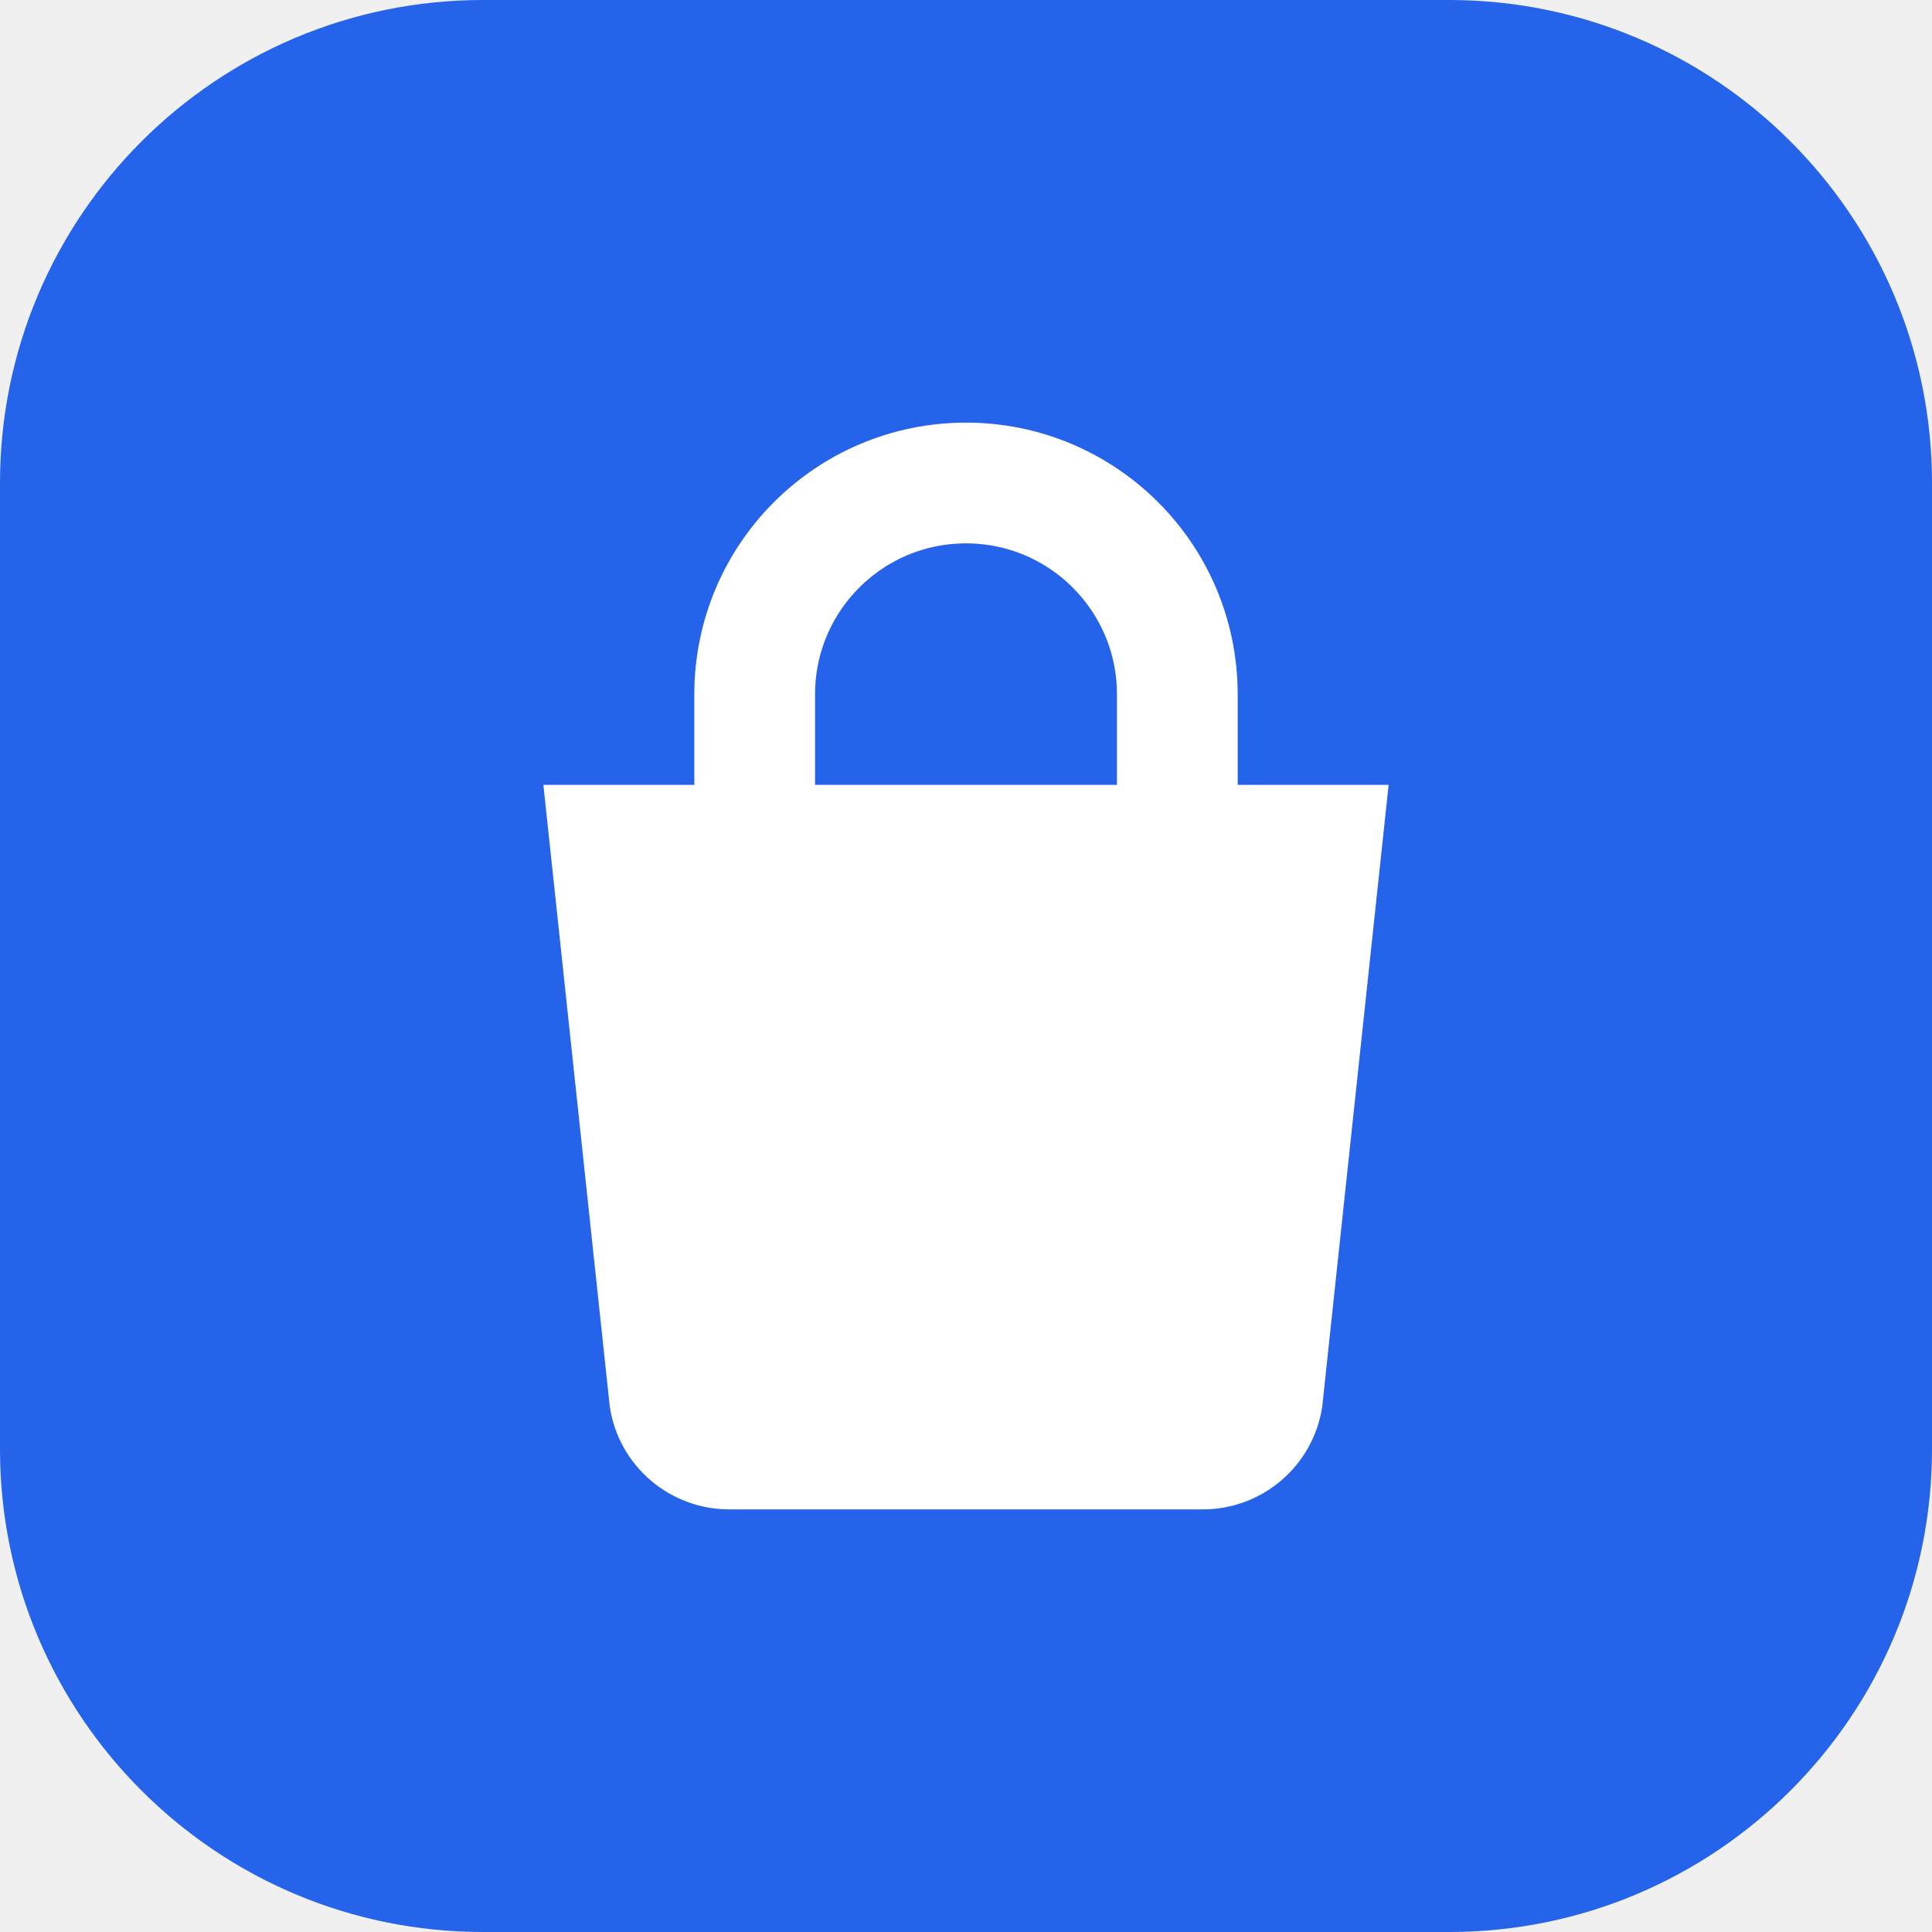
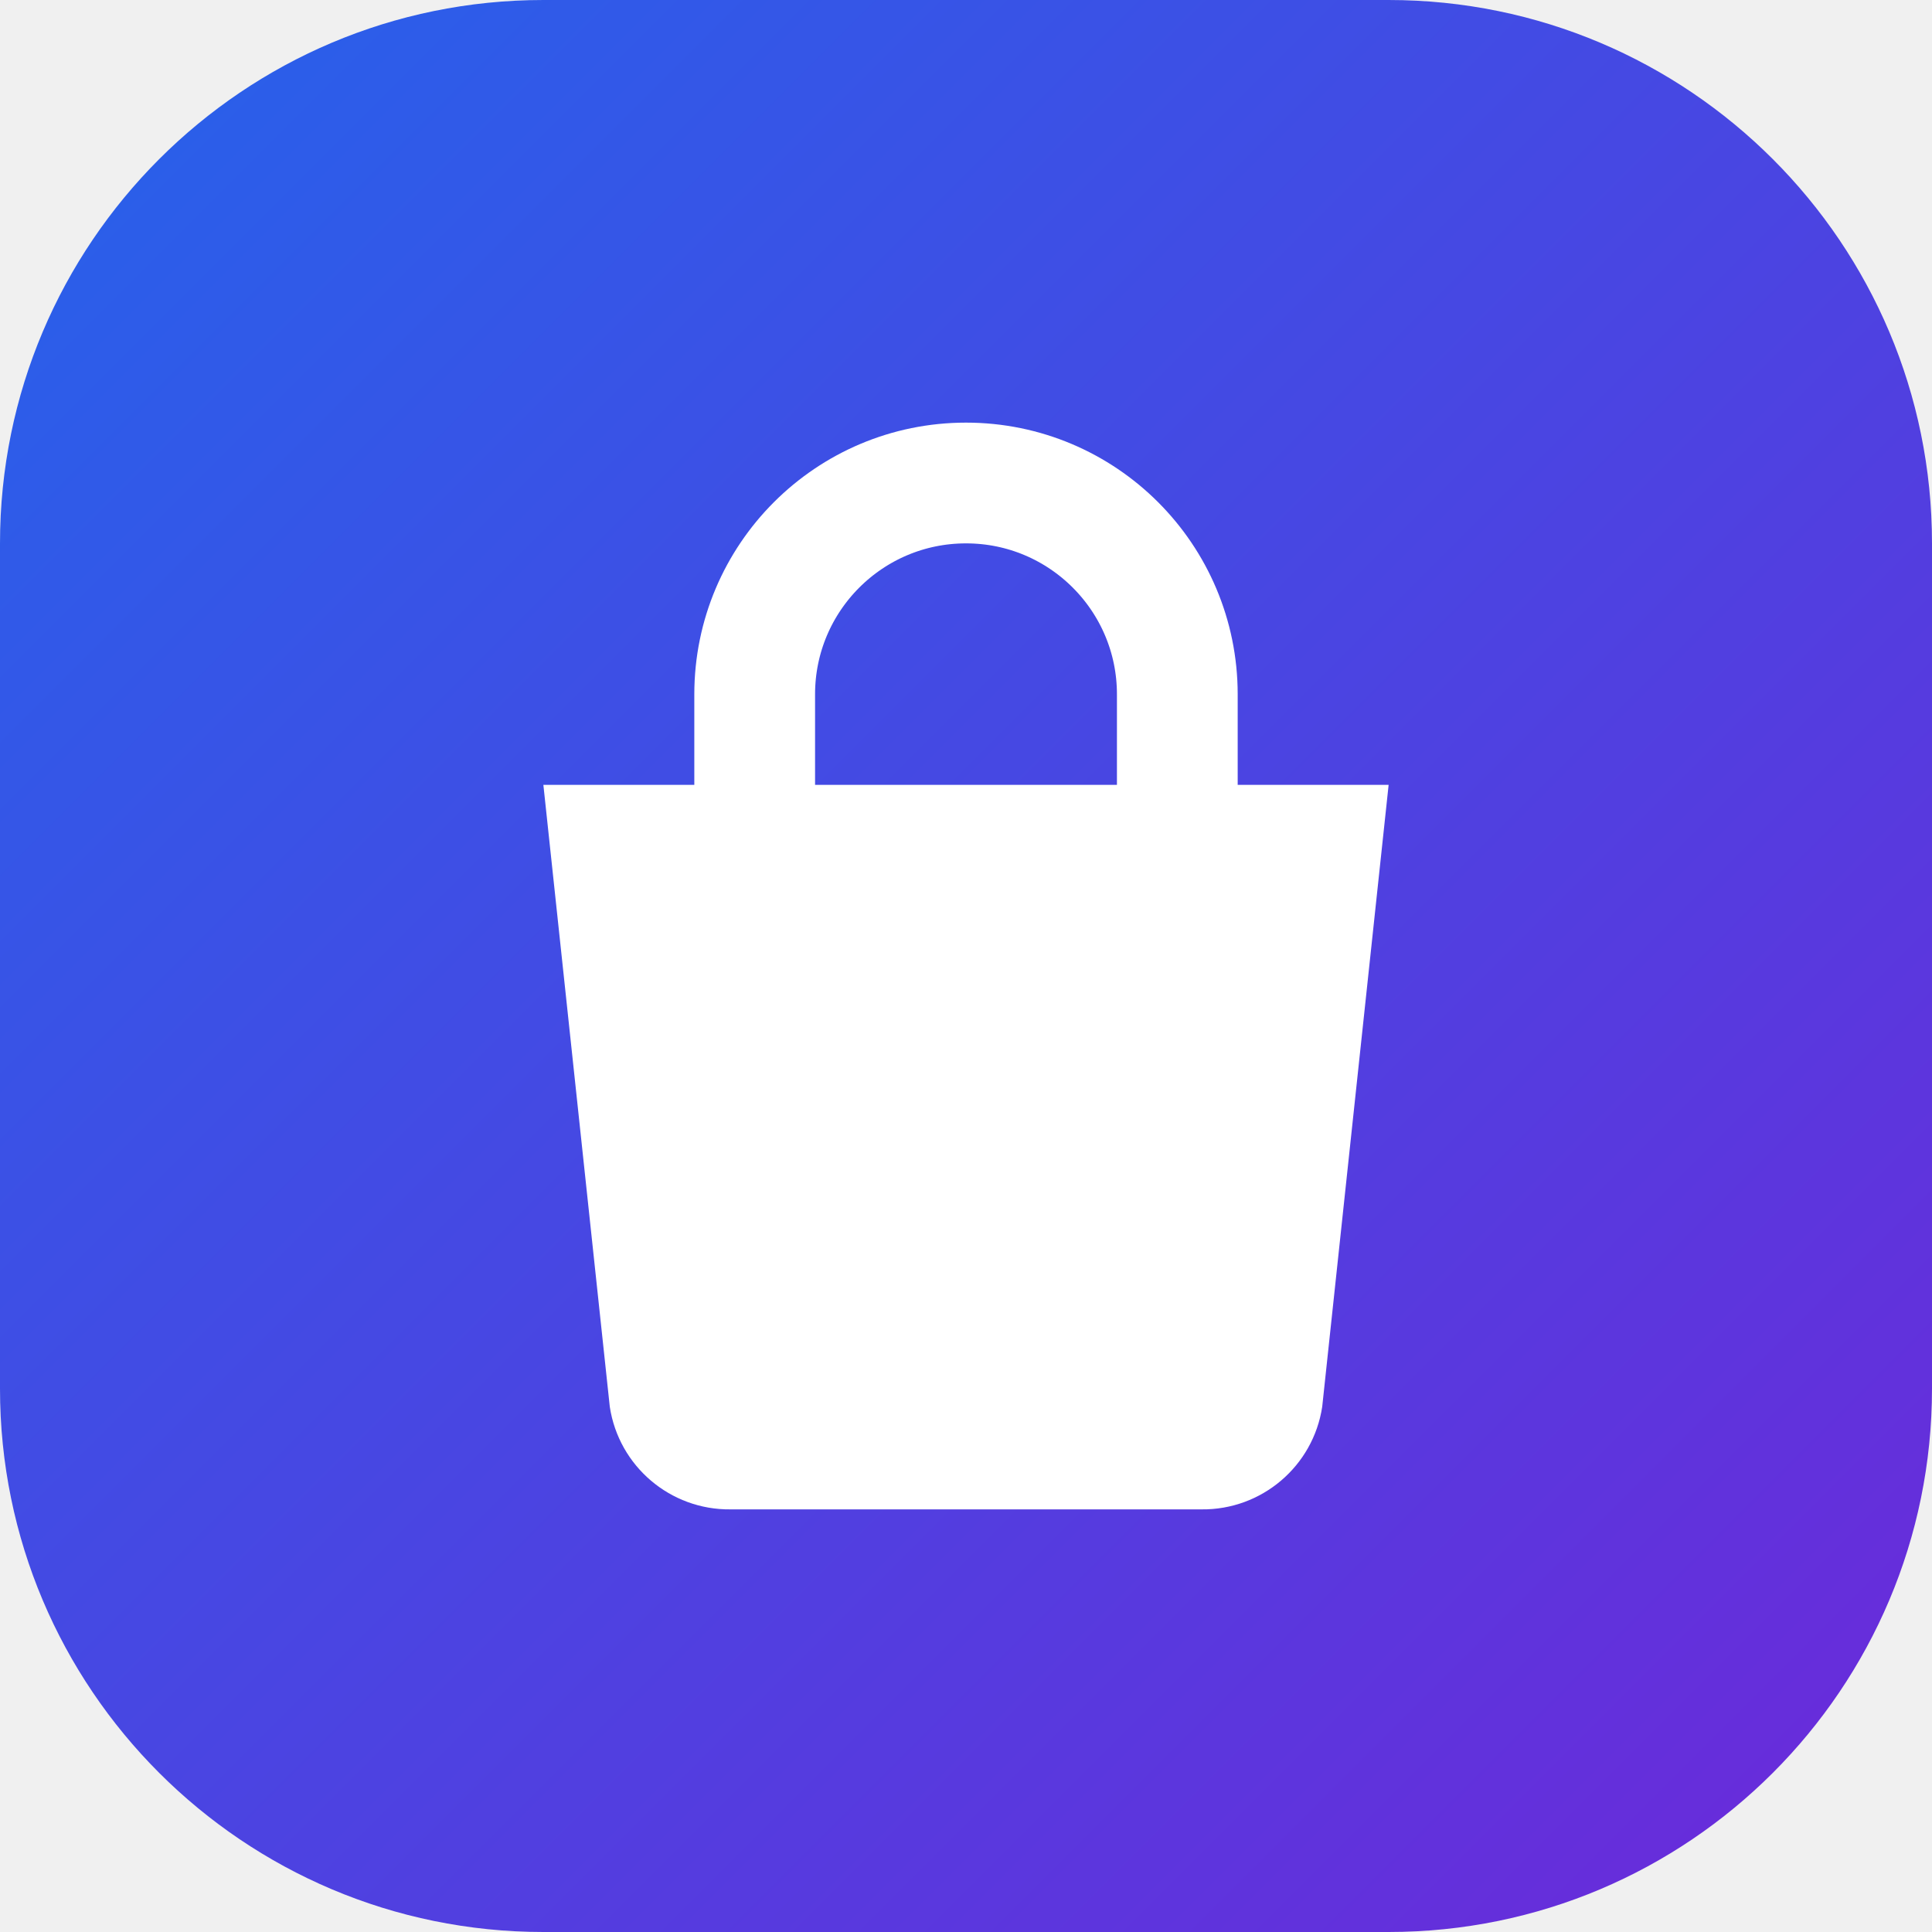
<svg xmlns="http://www.w3.org/2000/svg" viewBox="0 0 32 32">
-   <rect width="32" height="32" rx="8" fill="#2563eb" />
+   <defs>
+     <linearGradient id="g" x1="0" y1="0" x2="1" y2="1">
+       <stop offset="0" stop-color="#2563eb" />
+       <stop offset="1" stop-color="#6d28d9" />
+     </linearGradient>
+   </defs>
+   <rect width="32" height="32" rx="9" fill="url(#g)" />
  <path d="M9 13h14l-1.1 10.3a2 2 0 0 1-2 1.7h-7.8a2 2 0 0 1-2-1.7z" fill="#ffffff" />
  <path d="M12.5 13v-1.5a3.5 3.5 0 0 1 7 0V13" fill="none" stroke="#ffffff" stroke-width="2" stroke-linecap="round" />
</svg>
